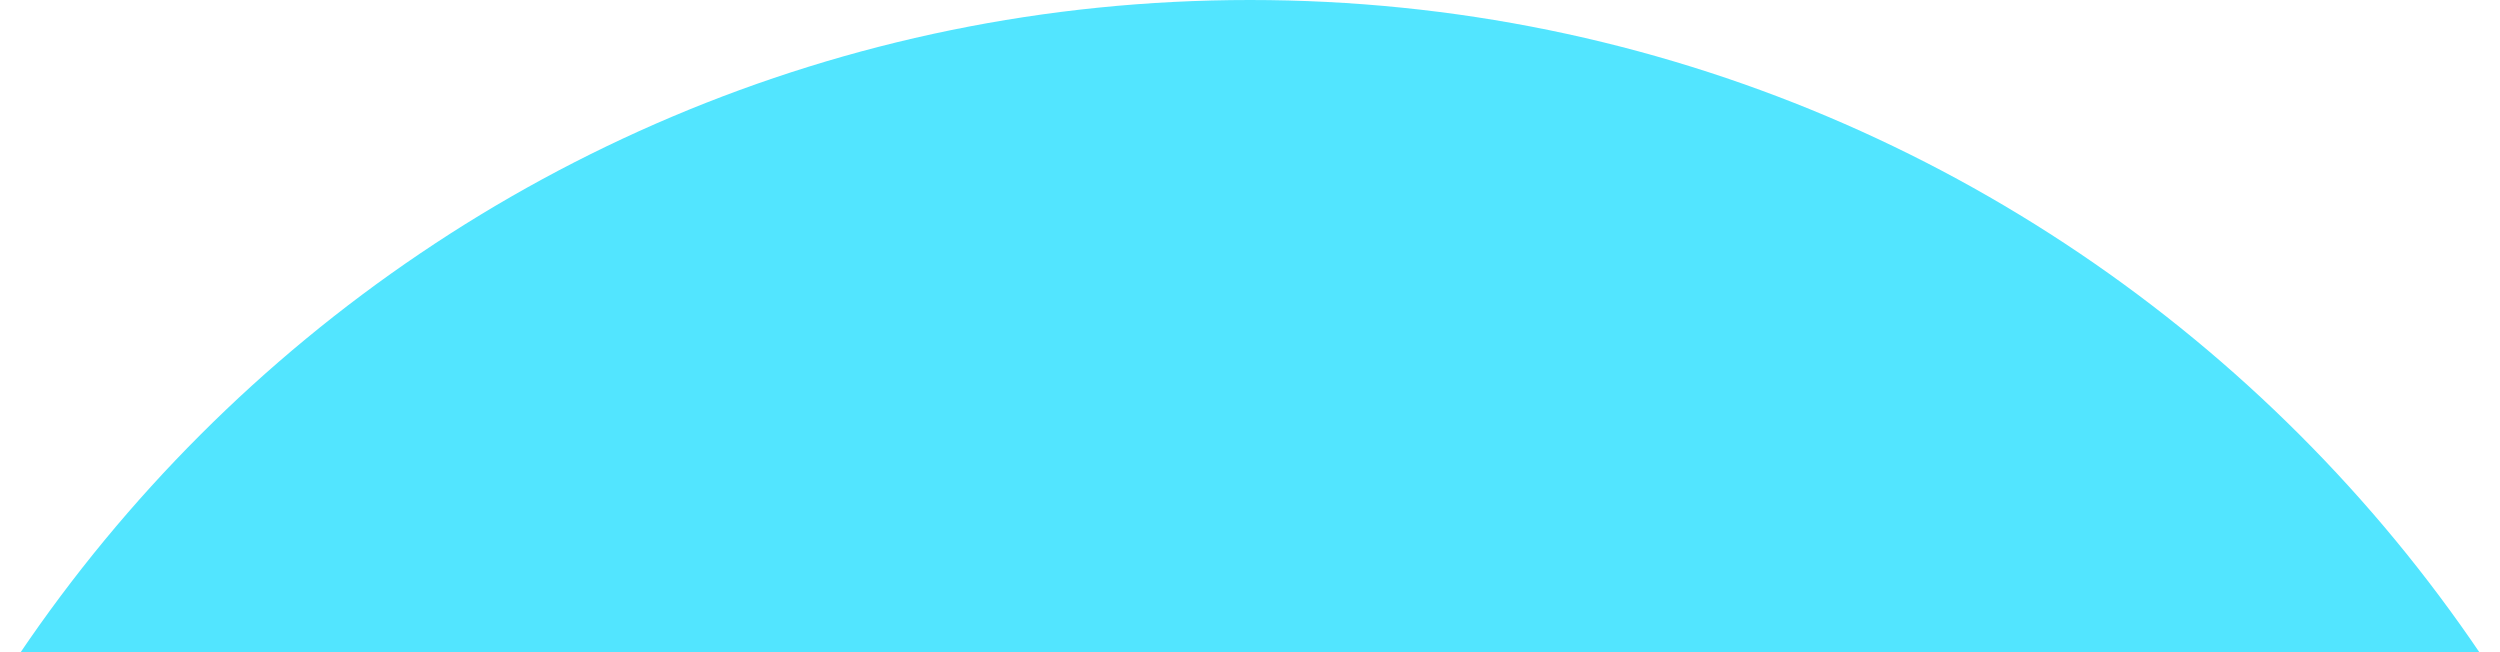
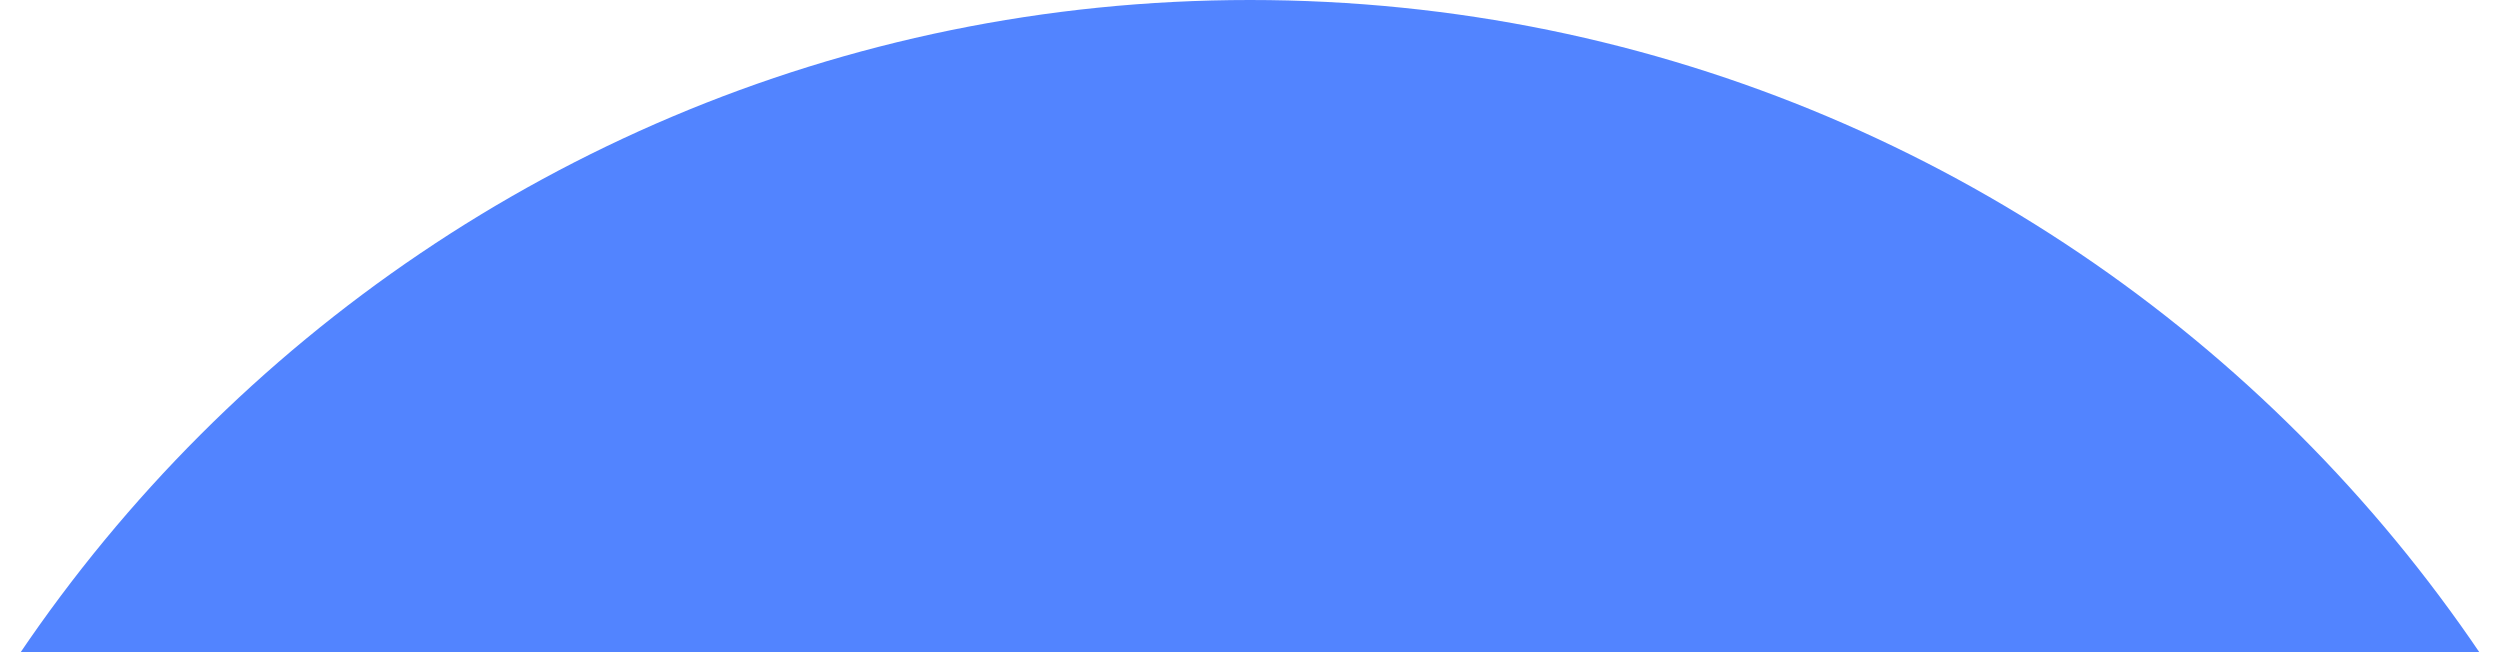
<svg xmlns="http://www.w3.org/2000/svg" width="96px" height="25px" viewBox="0 0 96 25" version="1.1">
  <defs />
  <g id="Page-1" stroke="none" stroke-width="1" fill="none" fill-rule="evenodd">
-     <g id="ENS-Domains-V3" transform="translate(-662, -1901)" fill="#52E5FF">
+     <g id="ENS-Domains-V3" transform="translate(-662, -1901)" fill="#5284FF">
      <g id="Info-Block" transform="translate(315, 1558)">
        <circle id="Oval-6-Copy" cx="395" cy="400" r="57" />
      </g>
    </g>
  </g>
</svg>
